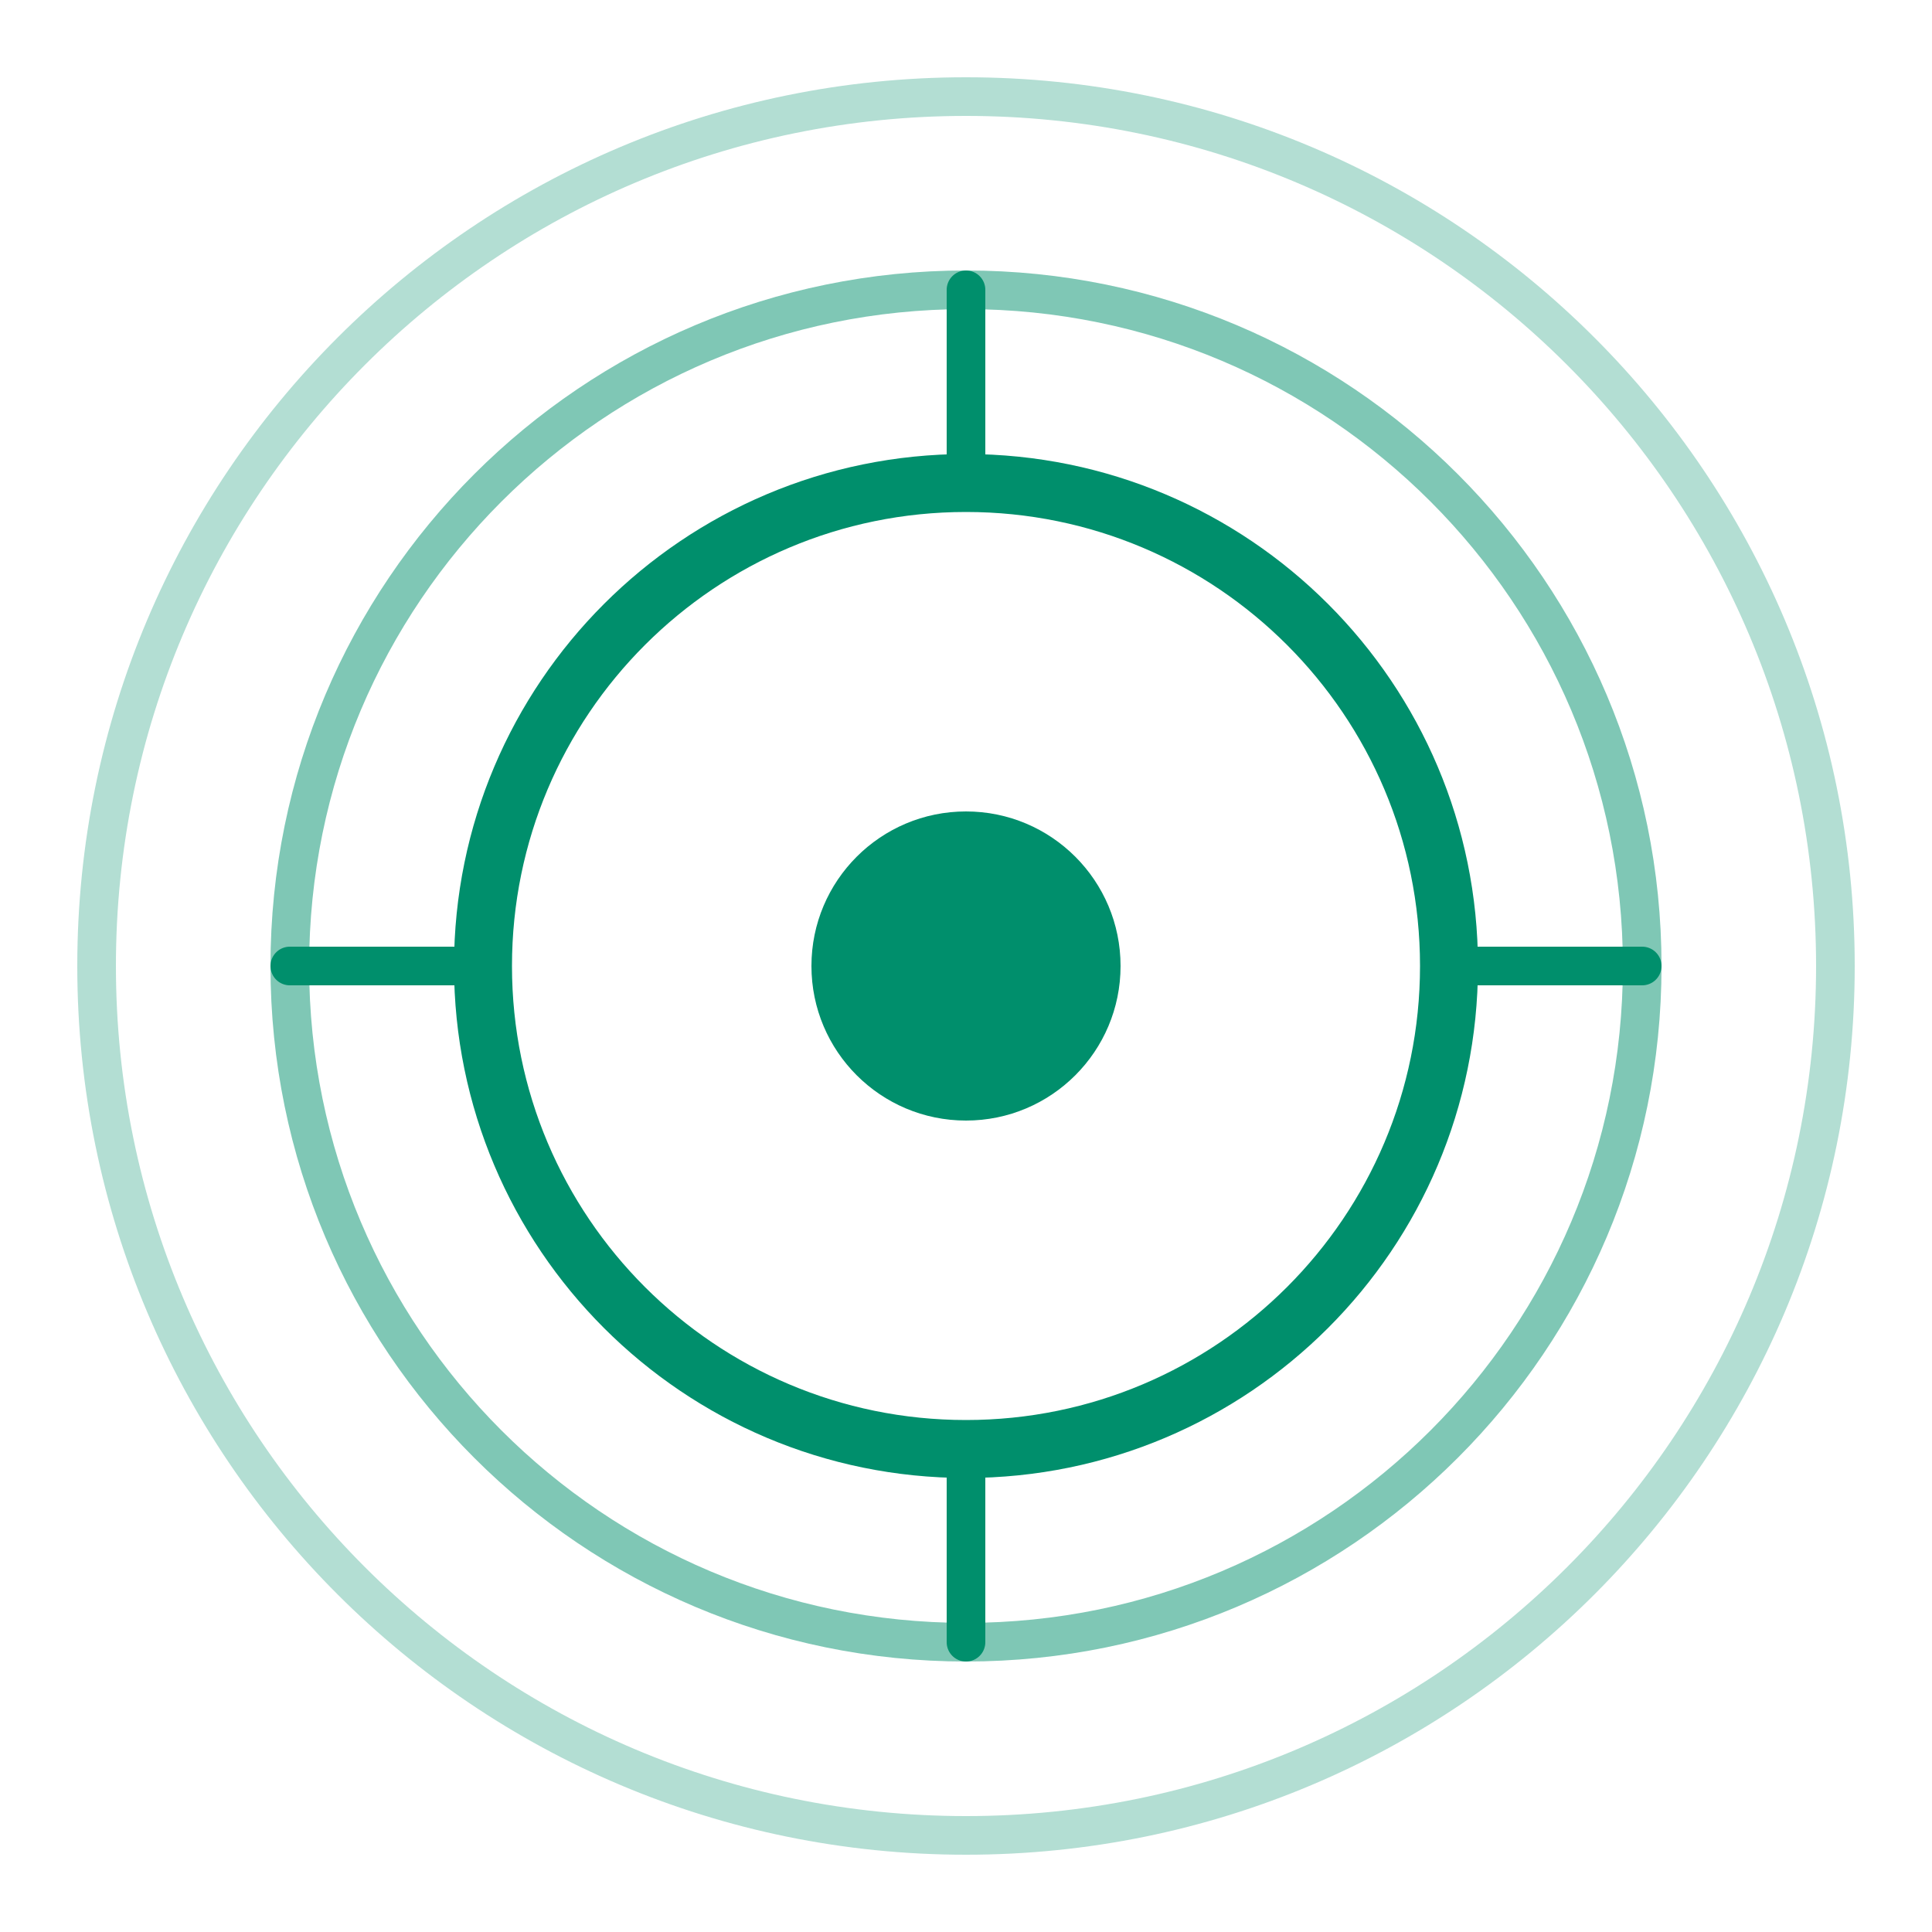
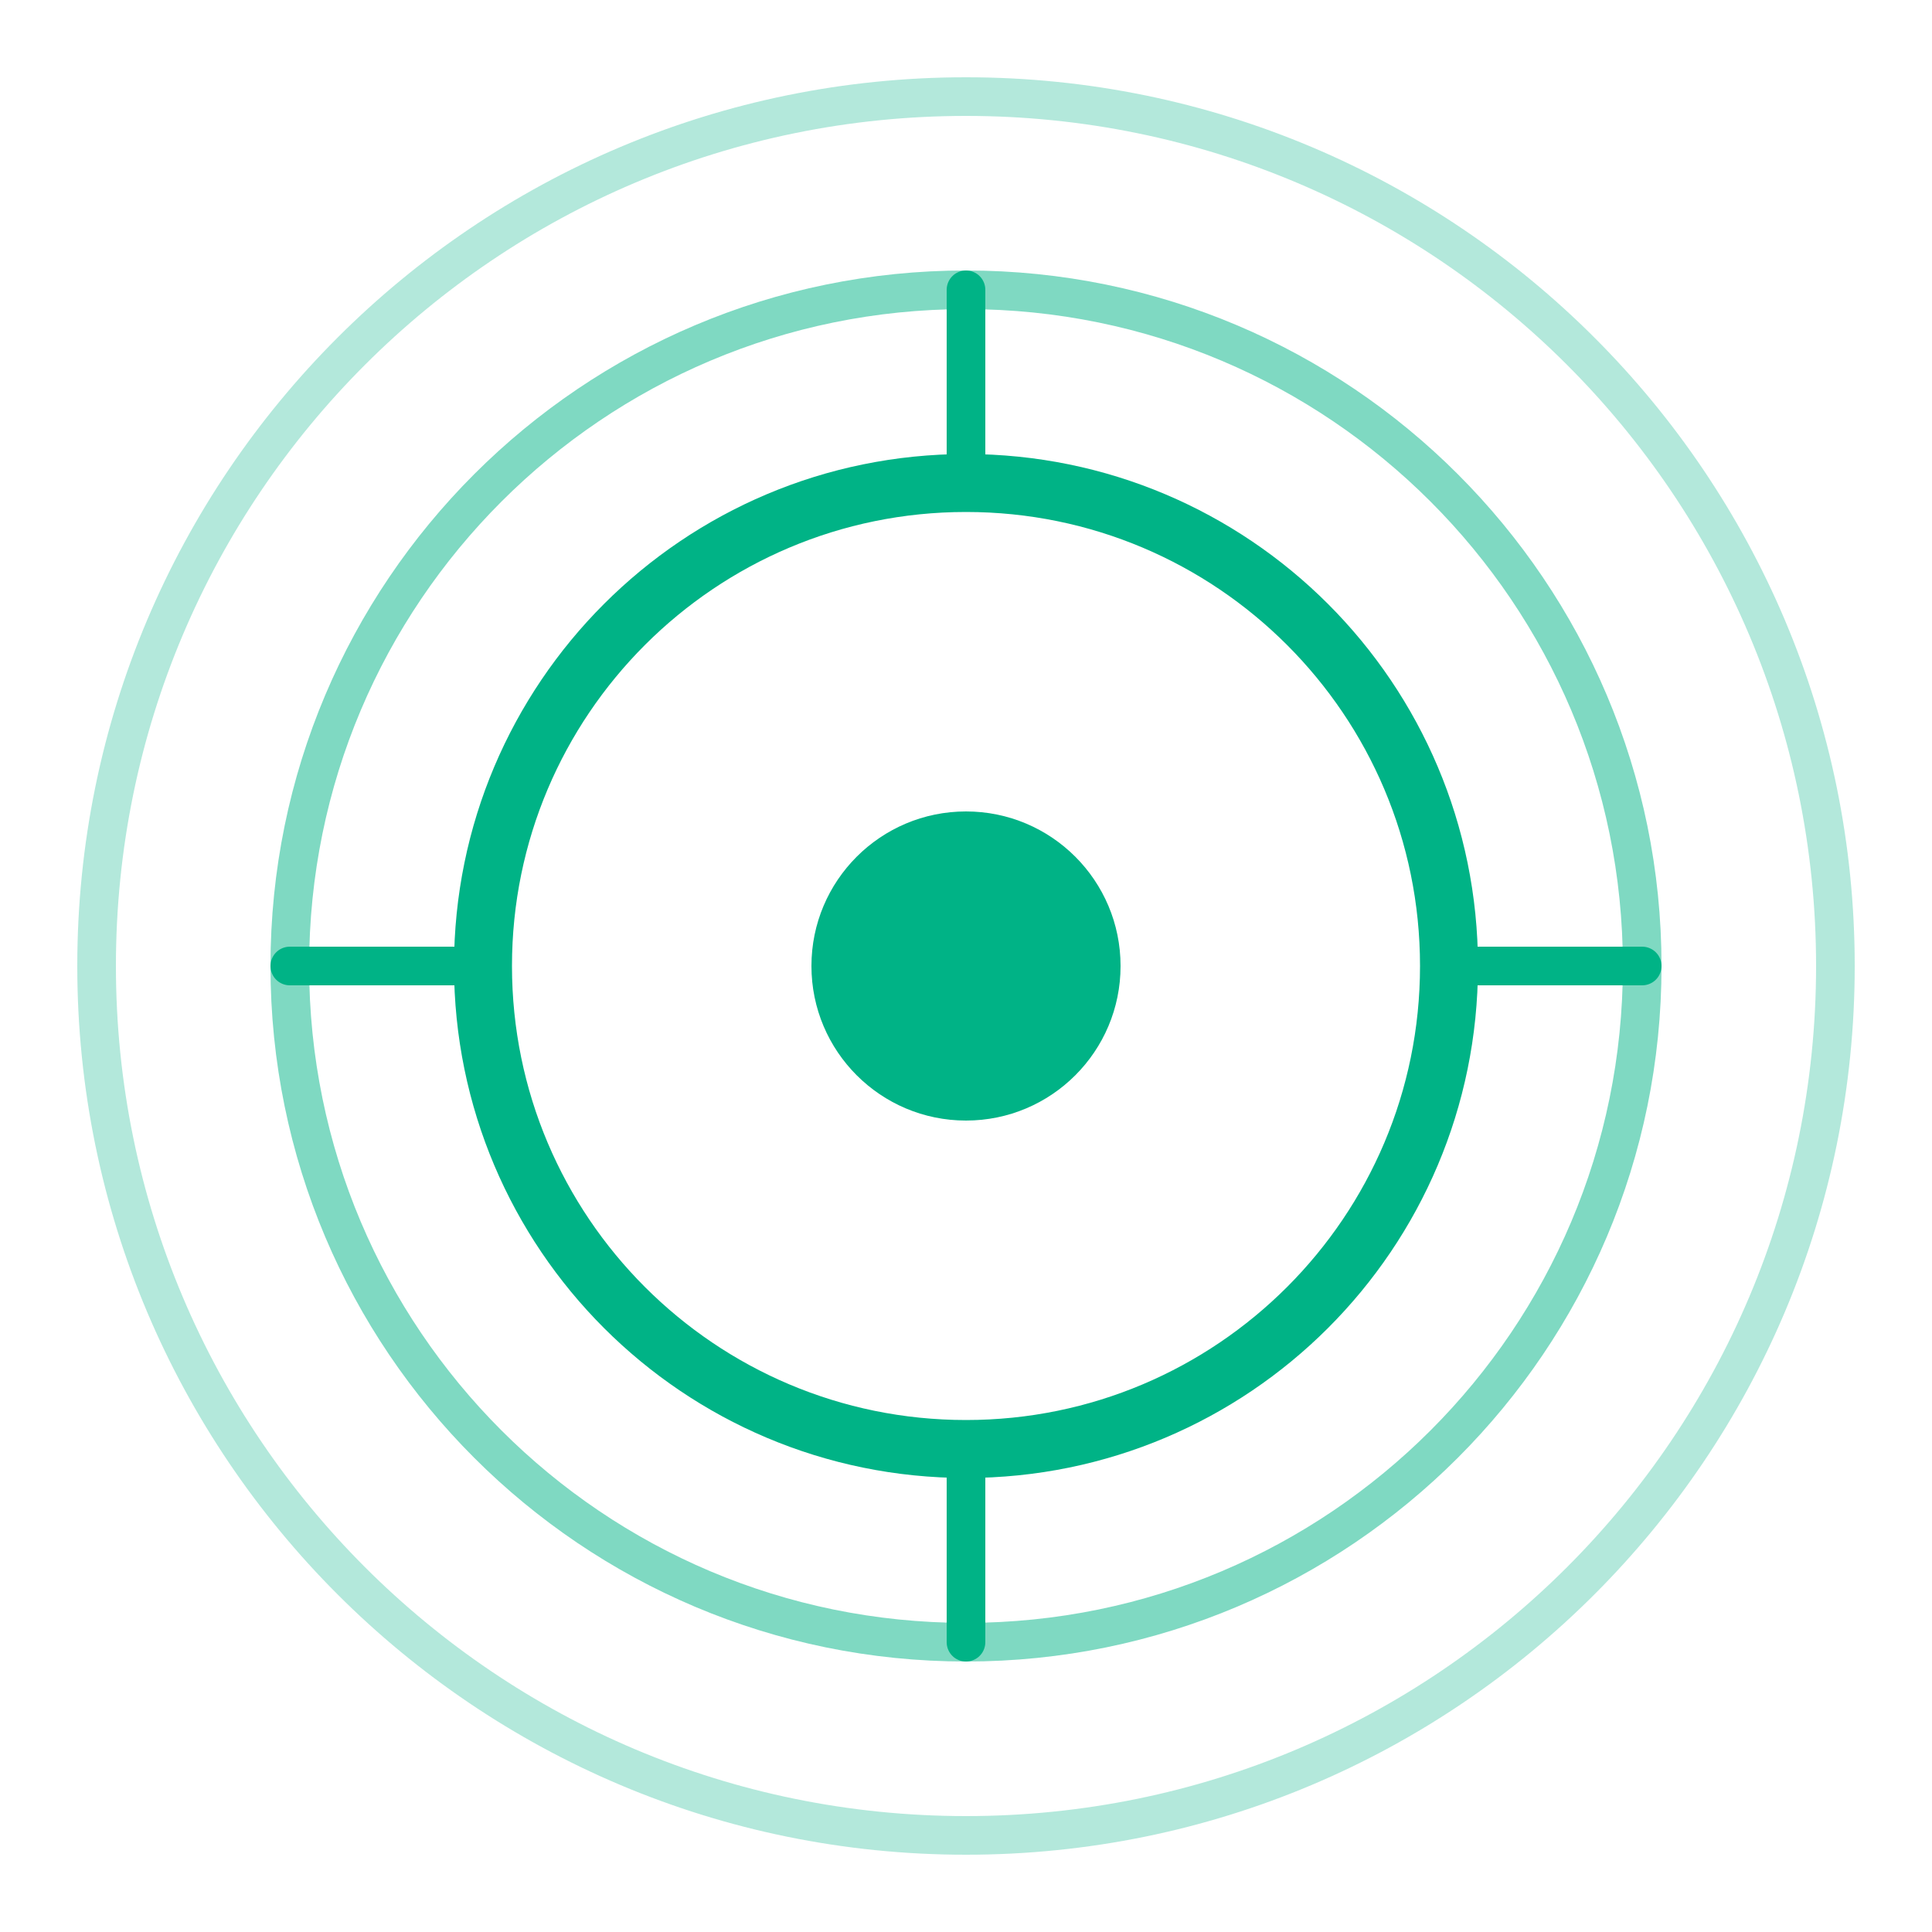
<svg xmlns="http://www.w3.org/2000/svg" width="100" height="100" viewBox="0 0 100 100" fill="none">
-   <circle cx="50" cy="50" r="45" stroke="#008f6c" stroke-width="2" fill="none" opacity="0.3" />
-   <circle cx="50" cy="50" r="35" stroke="#008f6c" stroke-width="2" fill="none" opacity="0.5" />
-   <circle cx="50" cy="50" r="25" stroke="#008f6c" stroke-width="3" fill="none" />
-   <circle cx="50" cy="50" r="8" fill="#008f6c" />
-   <path d="M50 15 L50 25 M50 75 L50 85 M15 50 L25 50 M75 50 L85 50" stroke="#008f6c" stroke-width="2" stroke-linecap="round" />
+   <circle cx="50" cy="50" r="45" stroke="#00b386" stroke-width="2" fill="none" opacity="0.3" />
+   <circle cx="50" cy="50" r="35" stroke="#00b386" stroke-width="2" fill="none" opacity="0.5" />
+   <circle cx="50" cy="50" r="25" stroke="#00b386" stroke-width="3" fill="none" />
+   <circle cx="50" cy="50" r="8" fill="#00b386" />
+   <path d="M50 15 L50 25 M50 75 L50 85 M15 50 L25 50 M75 50 L85 50" stroke="#00b386" stroke-width="2" stroke-linecap="round" />
</svg>
